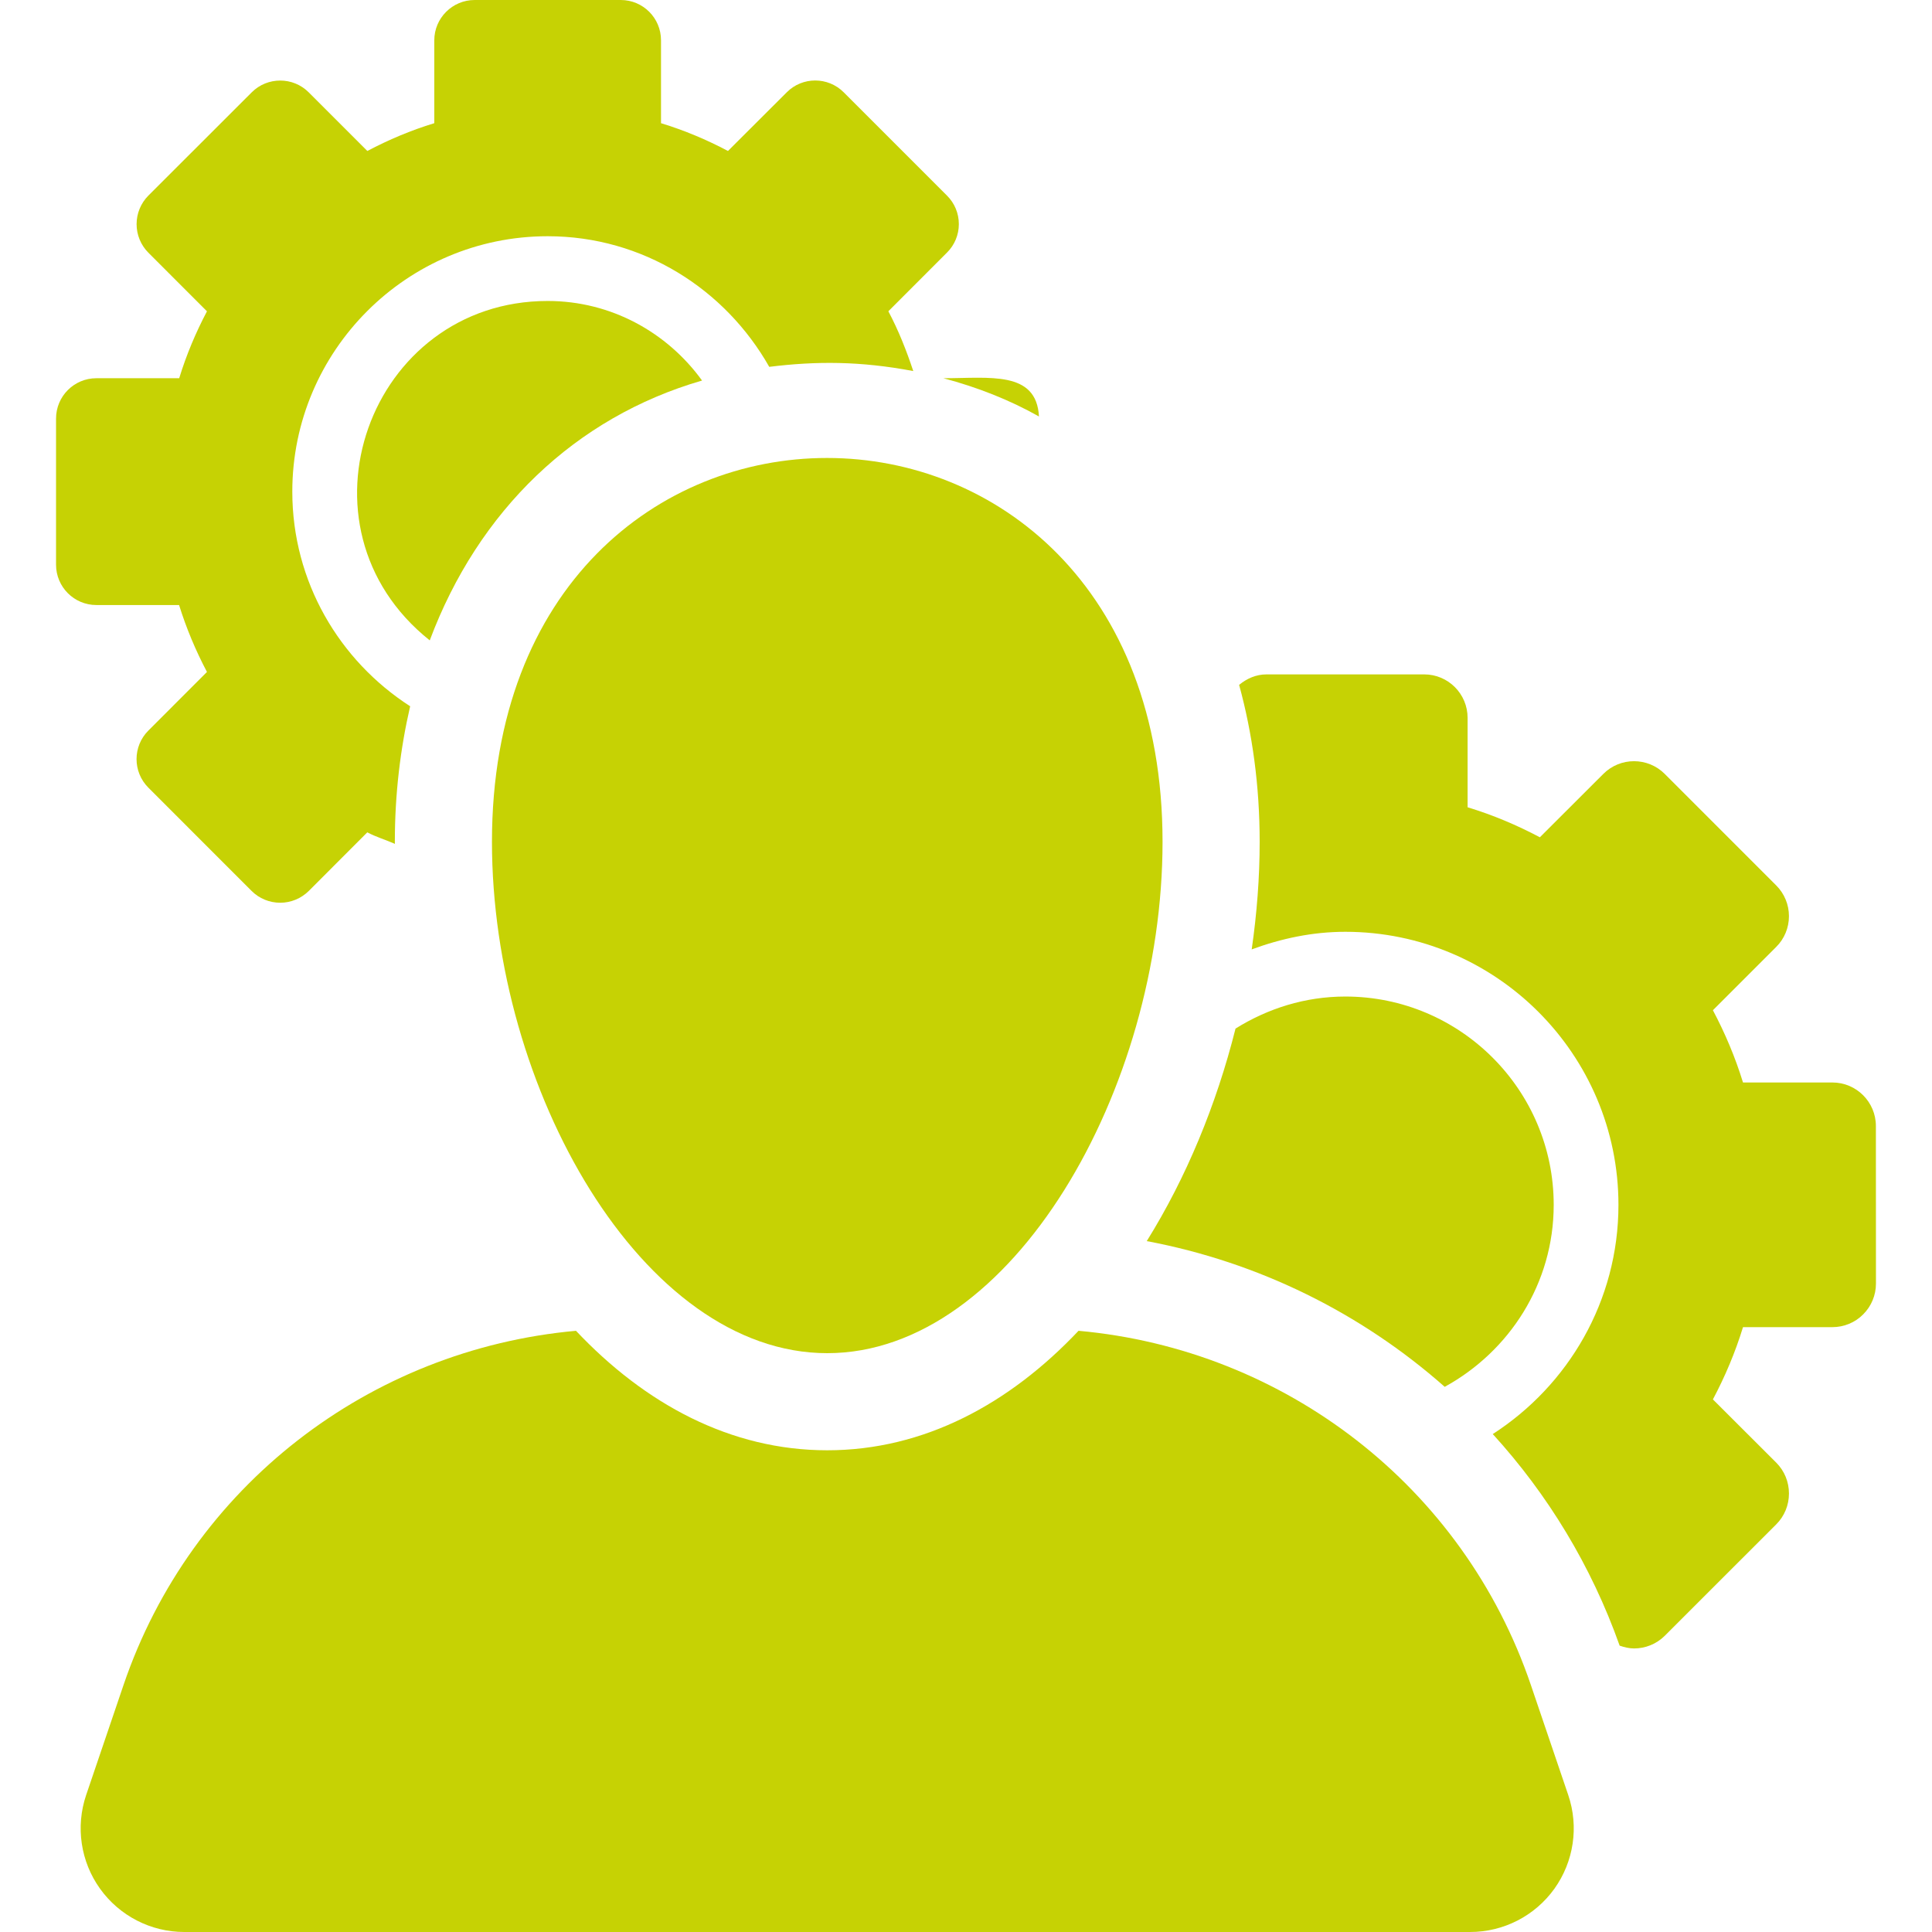
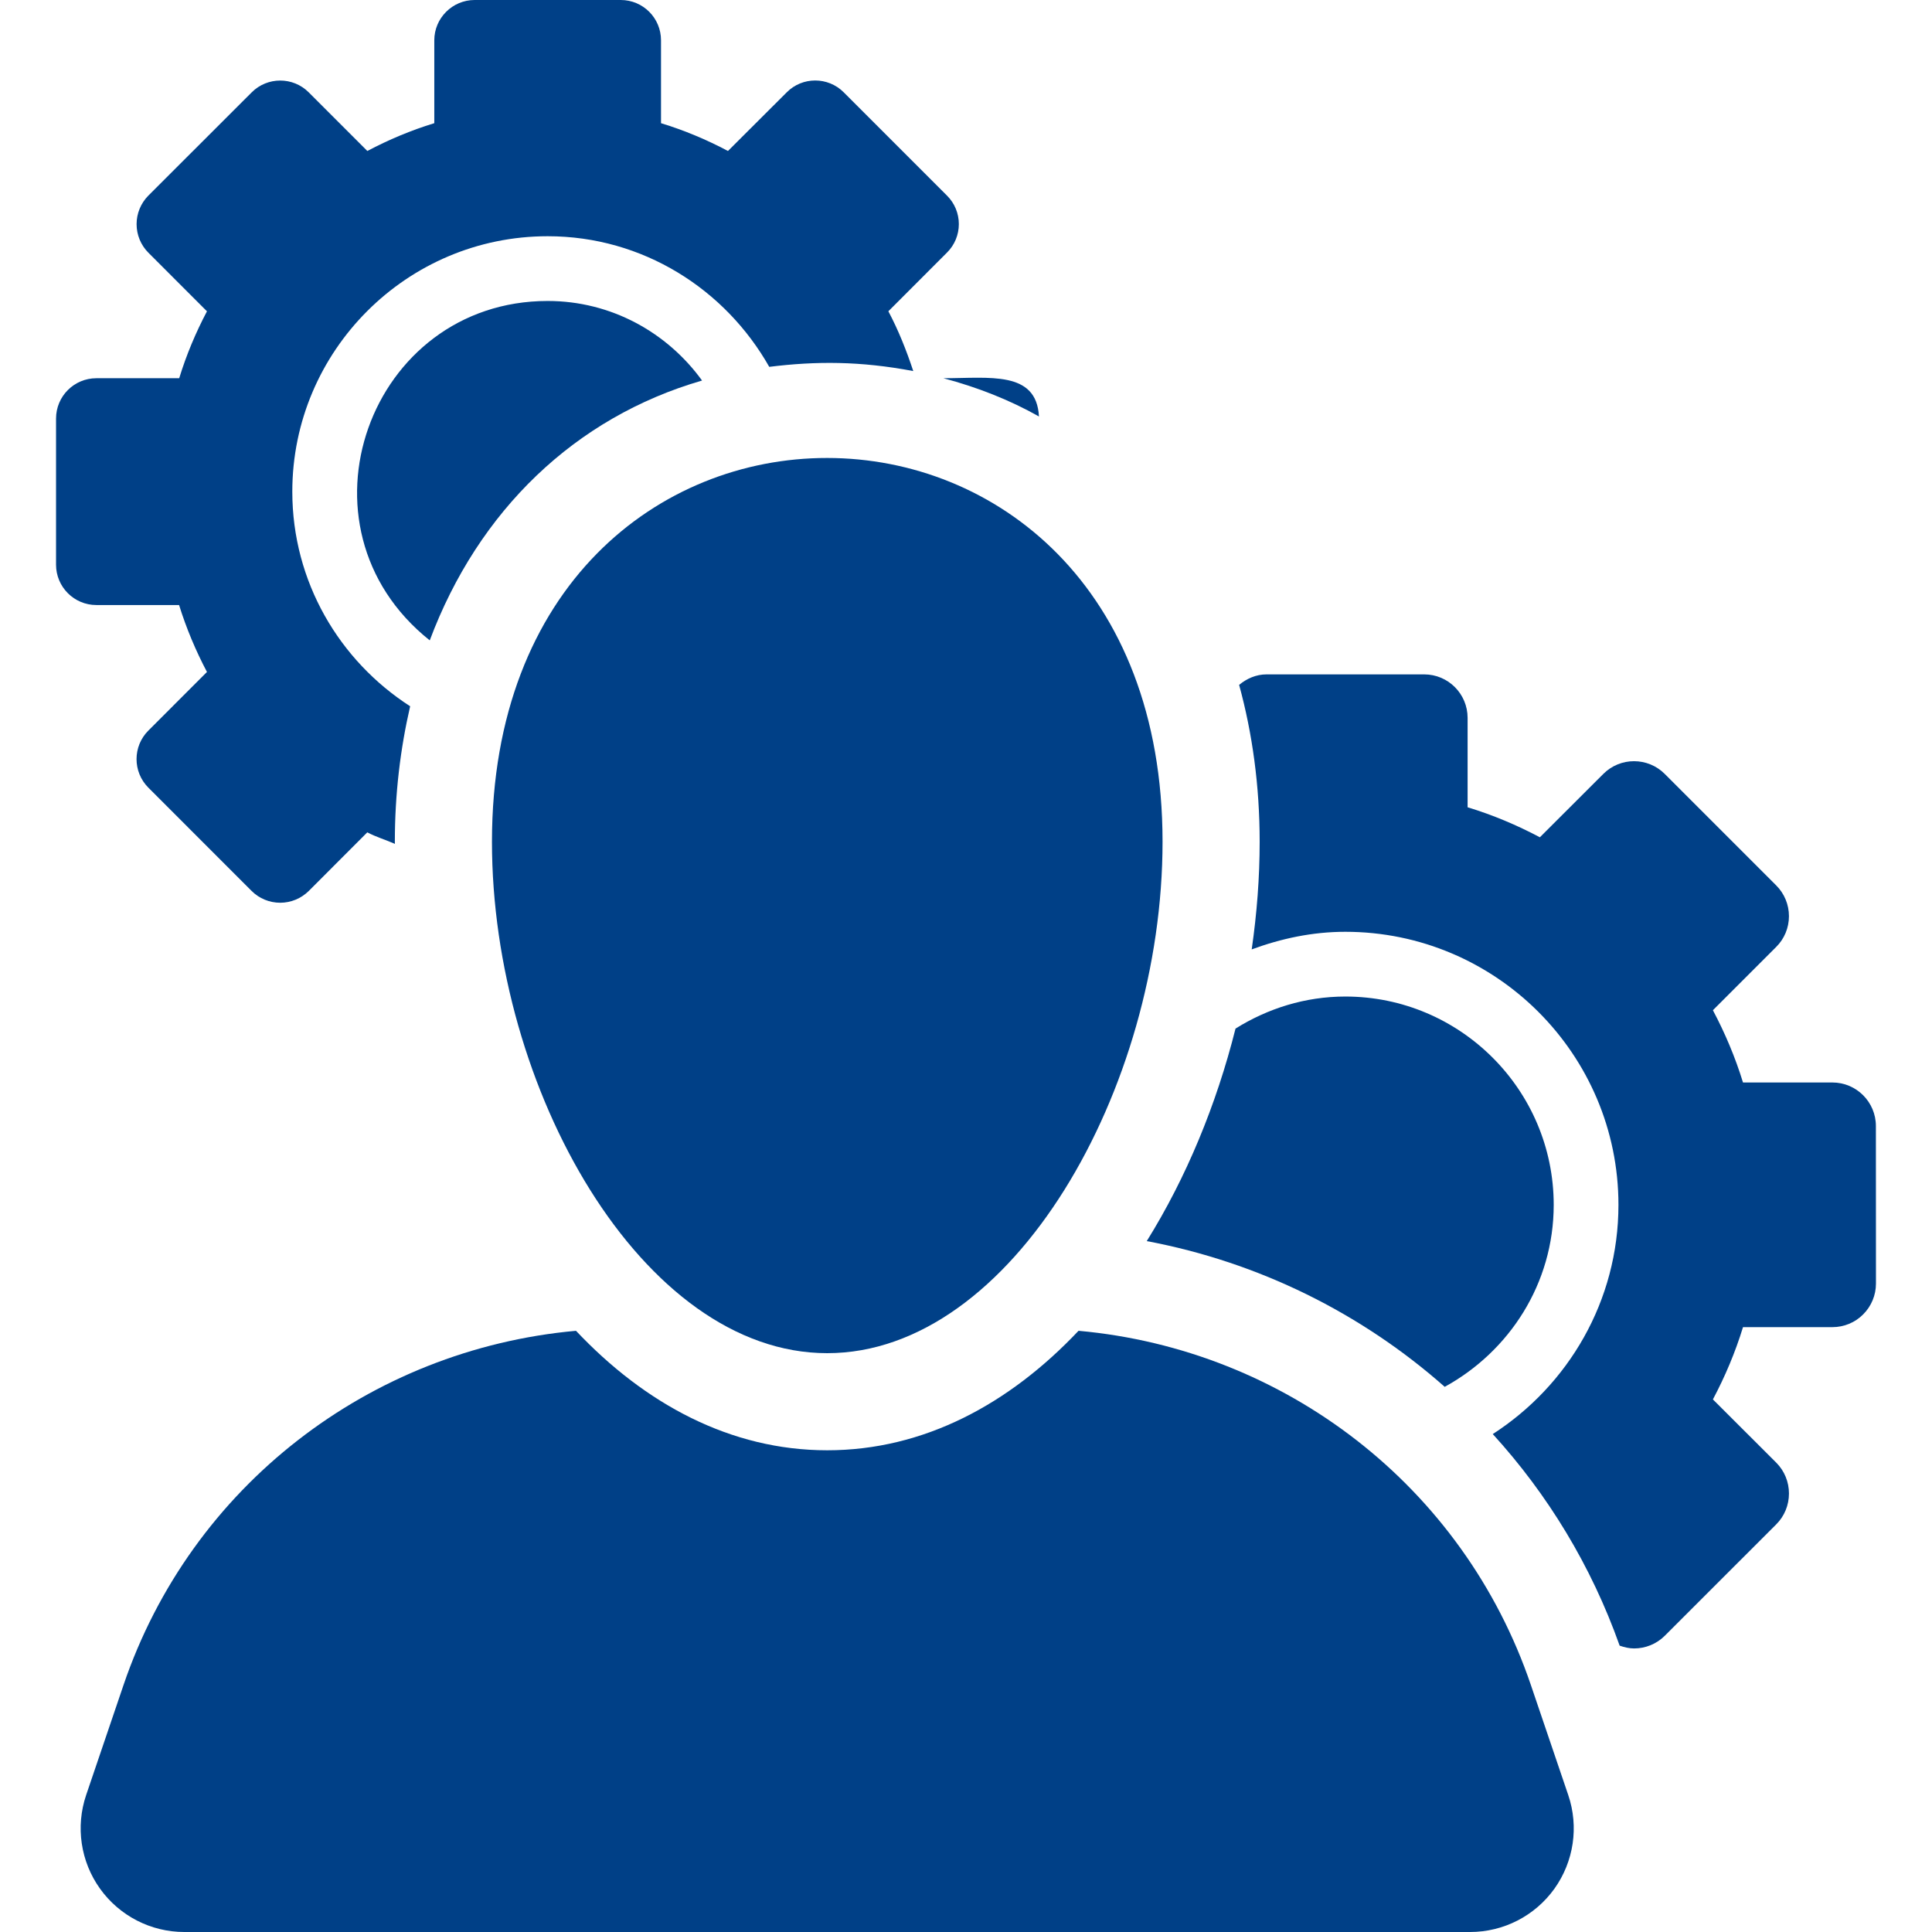
- <svg xmlns="http://www.w3.org/2000/svg" fill="#C6D204" height="200px" width="200px" version="1.1" id="Capa_1" viewBox="0 0 474.565 474.565" xml:space="preserve">
+ <svg xmlns="http://www.w3.org/2000/svg" fill="#004087" height="200px" width="200px" version="1.1" id="Capa_1" viewBox="0 0 474.565 474.565" xml:space="preserve">
  <g id="SVGRepo_bgCarrier" stroke-width="0" />
  <g id="SVGRepo_tracerCarrier" stroke-linecap="round" stroke-linejoin="round" />
  <g id="SVGRepo_iconCarrier">
    <g>
      <path d="M255.204,102.3c-0.606-11.321-12.176-9.395-23.465-9.395C240.078,95.126,247.967,98.216,255.204,102.3z" />
      <path d="M134.524,73.928c-43.825,0-63.997,55.471-28.963,83.37c11.943-31.89,35.718-54.788,66.886-63.826 C163.921,81.685,150.146,73.928,134.524,73.928z" />
      <path d="M43.987,148.617c1.786,5.731,4.1,11.229,6.849,16.438L36.44,179.459c-3.866,3.866-3.866,10.141,0,14.015l25.375,25.383 c1.848,1.848,4.38,2.888,7.019,2.888c2.61,0,5.125-1.04,7.005-2.888l14.38-14.404c2.158,1.142,4.55,1.842,6.785,2.827 c0-0.164-0.016-0.334-0.016-0.498c0-11.771,1.352-22.875,3.759-33.302c-17.362-11.174-28.947-30.57-28.947-52.715 c0-34.592,28.139-62.739,62.723-62.739c23.418,0,43.637,13.037,54.43,32.084c11.523-1.429,22.347-1.429,35.376,1.033 c-1.676-5.07-3.648-10.032-6.118-14.683l14.396-14.411c1.878-1.856,2.918-4.38,2.918-7.004c0-2.625-1.04-5.148-2.918-7.004 l-25.361-25.367c-1.94-1.941-4.472-2.904-7.003-2.904c-2.532,0-5.063,0.963-6.989,2.904l-14.442,14.411 c-5.217-2.764-10.699-5.078-16.444-6.825V9.9c0-5.466-4.411-9.9-9.893-9.9h-35.888c-5.451,0-9.909,4.434-9.909,9.9v20.359 c-5.73,1.747-11.213,4.061-16.446,6.825L75.839,22.689c-1.942-1.941-4.473-2.904-7.005-2.904c-2.531,0-5.077,0.963-7.003,2.896 L36.44,48.048c-1.848,1.864-2.888,4.379-2.888,7.012c0,2.632,1.04,5.148,2.888,7.004l14.396,14.403 c-2.75,5.218-5.063,10.708-6.817,16.438H23.675c-5.482,0-9.909,4.441-9.909,9.915v35.889c0,5.458,4.427,9.908,9.909,9.908H43.987z" />
      <path d="M354.871,340.654c15.872-8.705,26.773-25.367,26.773-44.703c0-28.217-22.967-51.168-51.184-51.168 c-9.923,0-19.118,2.966-26.975,7.873c-4.705,18.728-12.113,36.642-21.803,52.202C309.152,310.022,334.357,322.531,354.871,340.654z " />
      <path d="M460.782,276.588c0-5.909-4.799-10.693-10.685-10.693H428.14c-1.896-6.189-4.411-12.121-7.393-17.75l15.544-15.544 c2.02-2.004,3.137-4.721,3.137-7.555c0-2.835-1.118-5.553-3.137-7.563l-27.363-27.371c-2.08-2.09-4.829-3.138-7.561-3.138 c-2.734,0-5.467,1.048-7.547,3.138l-15.576,15.552c-5.623-2.982-11.539-5.481-17.751-7.369v-21.958 c0-5.901-4.768-10.685-10.669-10.685H311.11c-2.594,0-4.877,1.04-6.739,2.578c3.26,11.895,5.046,24.793,5.046,38.552 c0,8.735-0.682,17.604-1.956,26.423c7.205-2.656,14.876-4.324,22.999-4.324c36.99,0,67.086,30.089,67.086,67.07 c0,23.637-12.345,44.353-30.872,56.303c13.48,14.784,24.195,32.324,31.168,51.976c1.148,0.396,2.344,0.684,3.54,0.684 c2.733,0,5.467-1.04,7.563-3.13l27.379-27.371c2.004-2.004,3.106-4.721,3.106-7.555s-1.102-5.551-3.106-7.563l-15.576-15.552 c2.982-5.621,5.497-11.555,7.393-17.75h21.957c2.826,0,5.575-1.118,7.563-3.138c2.004-1.996,3.138-4.72,3.138-7.555 L460.782,276.588z" />
      <path d="M376.038,413.906c-16.602-48.848-60.471-82.445-111.113-87.018c-16.958,17.958-37.954,29.351-61.731,29.351 c-23.759,0-44.771-11.392-61.713-29.351c-50.672,4.573-94.543,38.17-111.145,87.026l-9.177,27.013 c-2.625,7.773-1.368,16.338,3.416,23.007c4.783,6.671,12.486,10.631,20.685,10.631h315.853c8.215,0,15.918-3.96,20.702-10.631 c4.767-6.669,6.041-15.234,3.4-23.007L376.038,413.906z" />
      <path d="M120.842,206.782c0,60.589,36.883,125.603,82.352,125.603c45.487,0,82.368-65.014,82.368-125.603 C285.563,81.188,120.842,80.939,120.842,206.782z" />
    </g>
  </g>
</svg>
